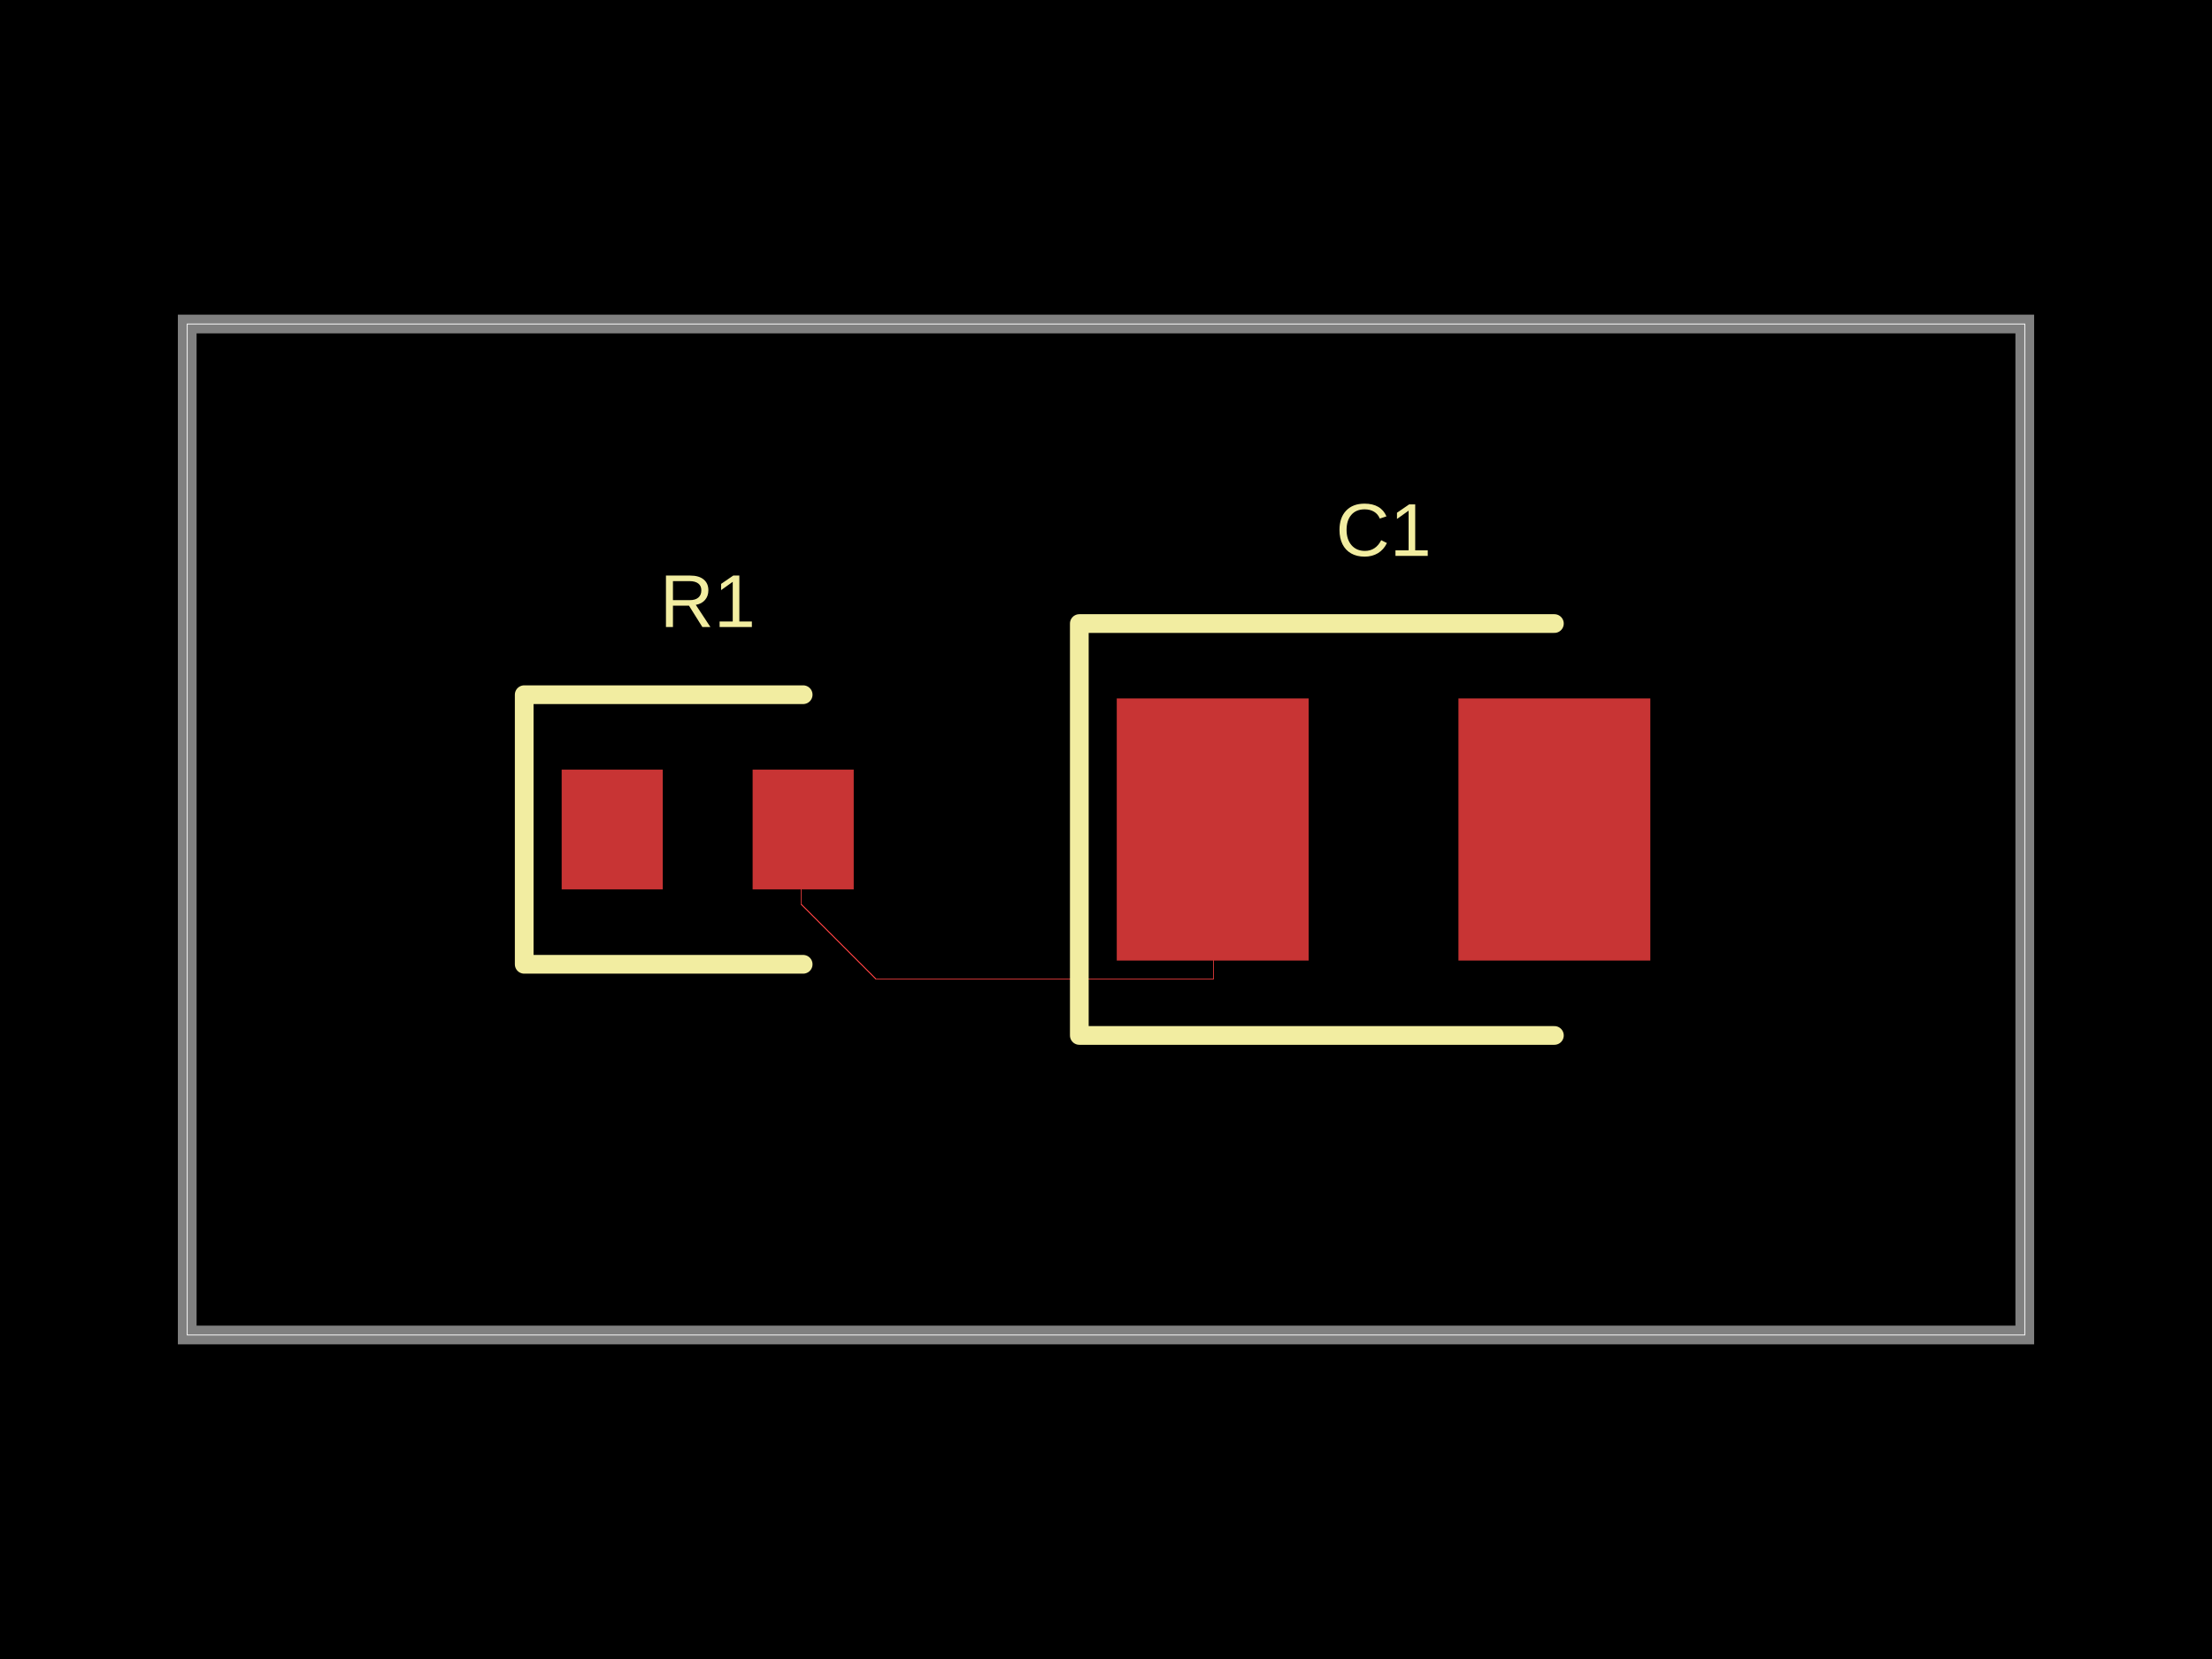
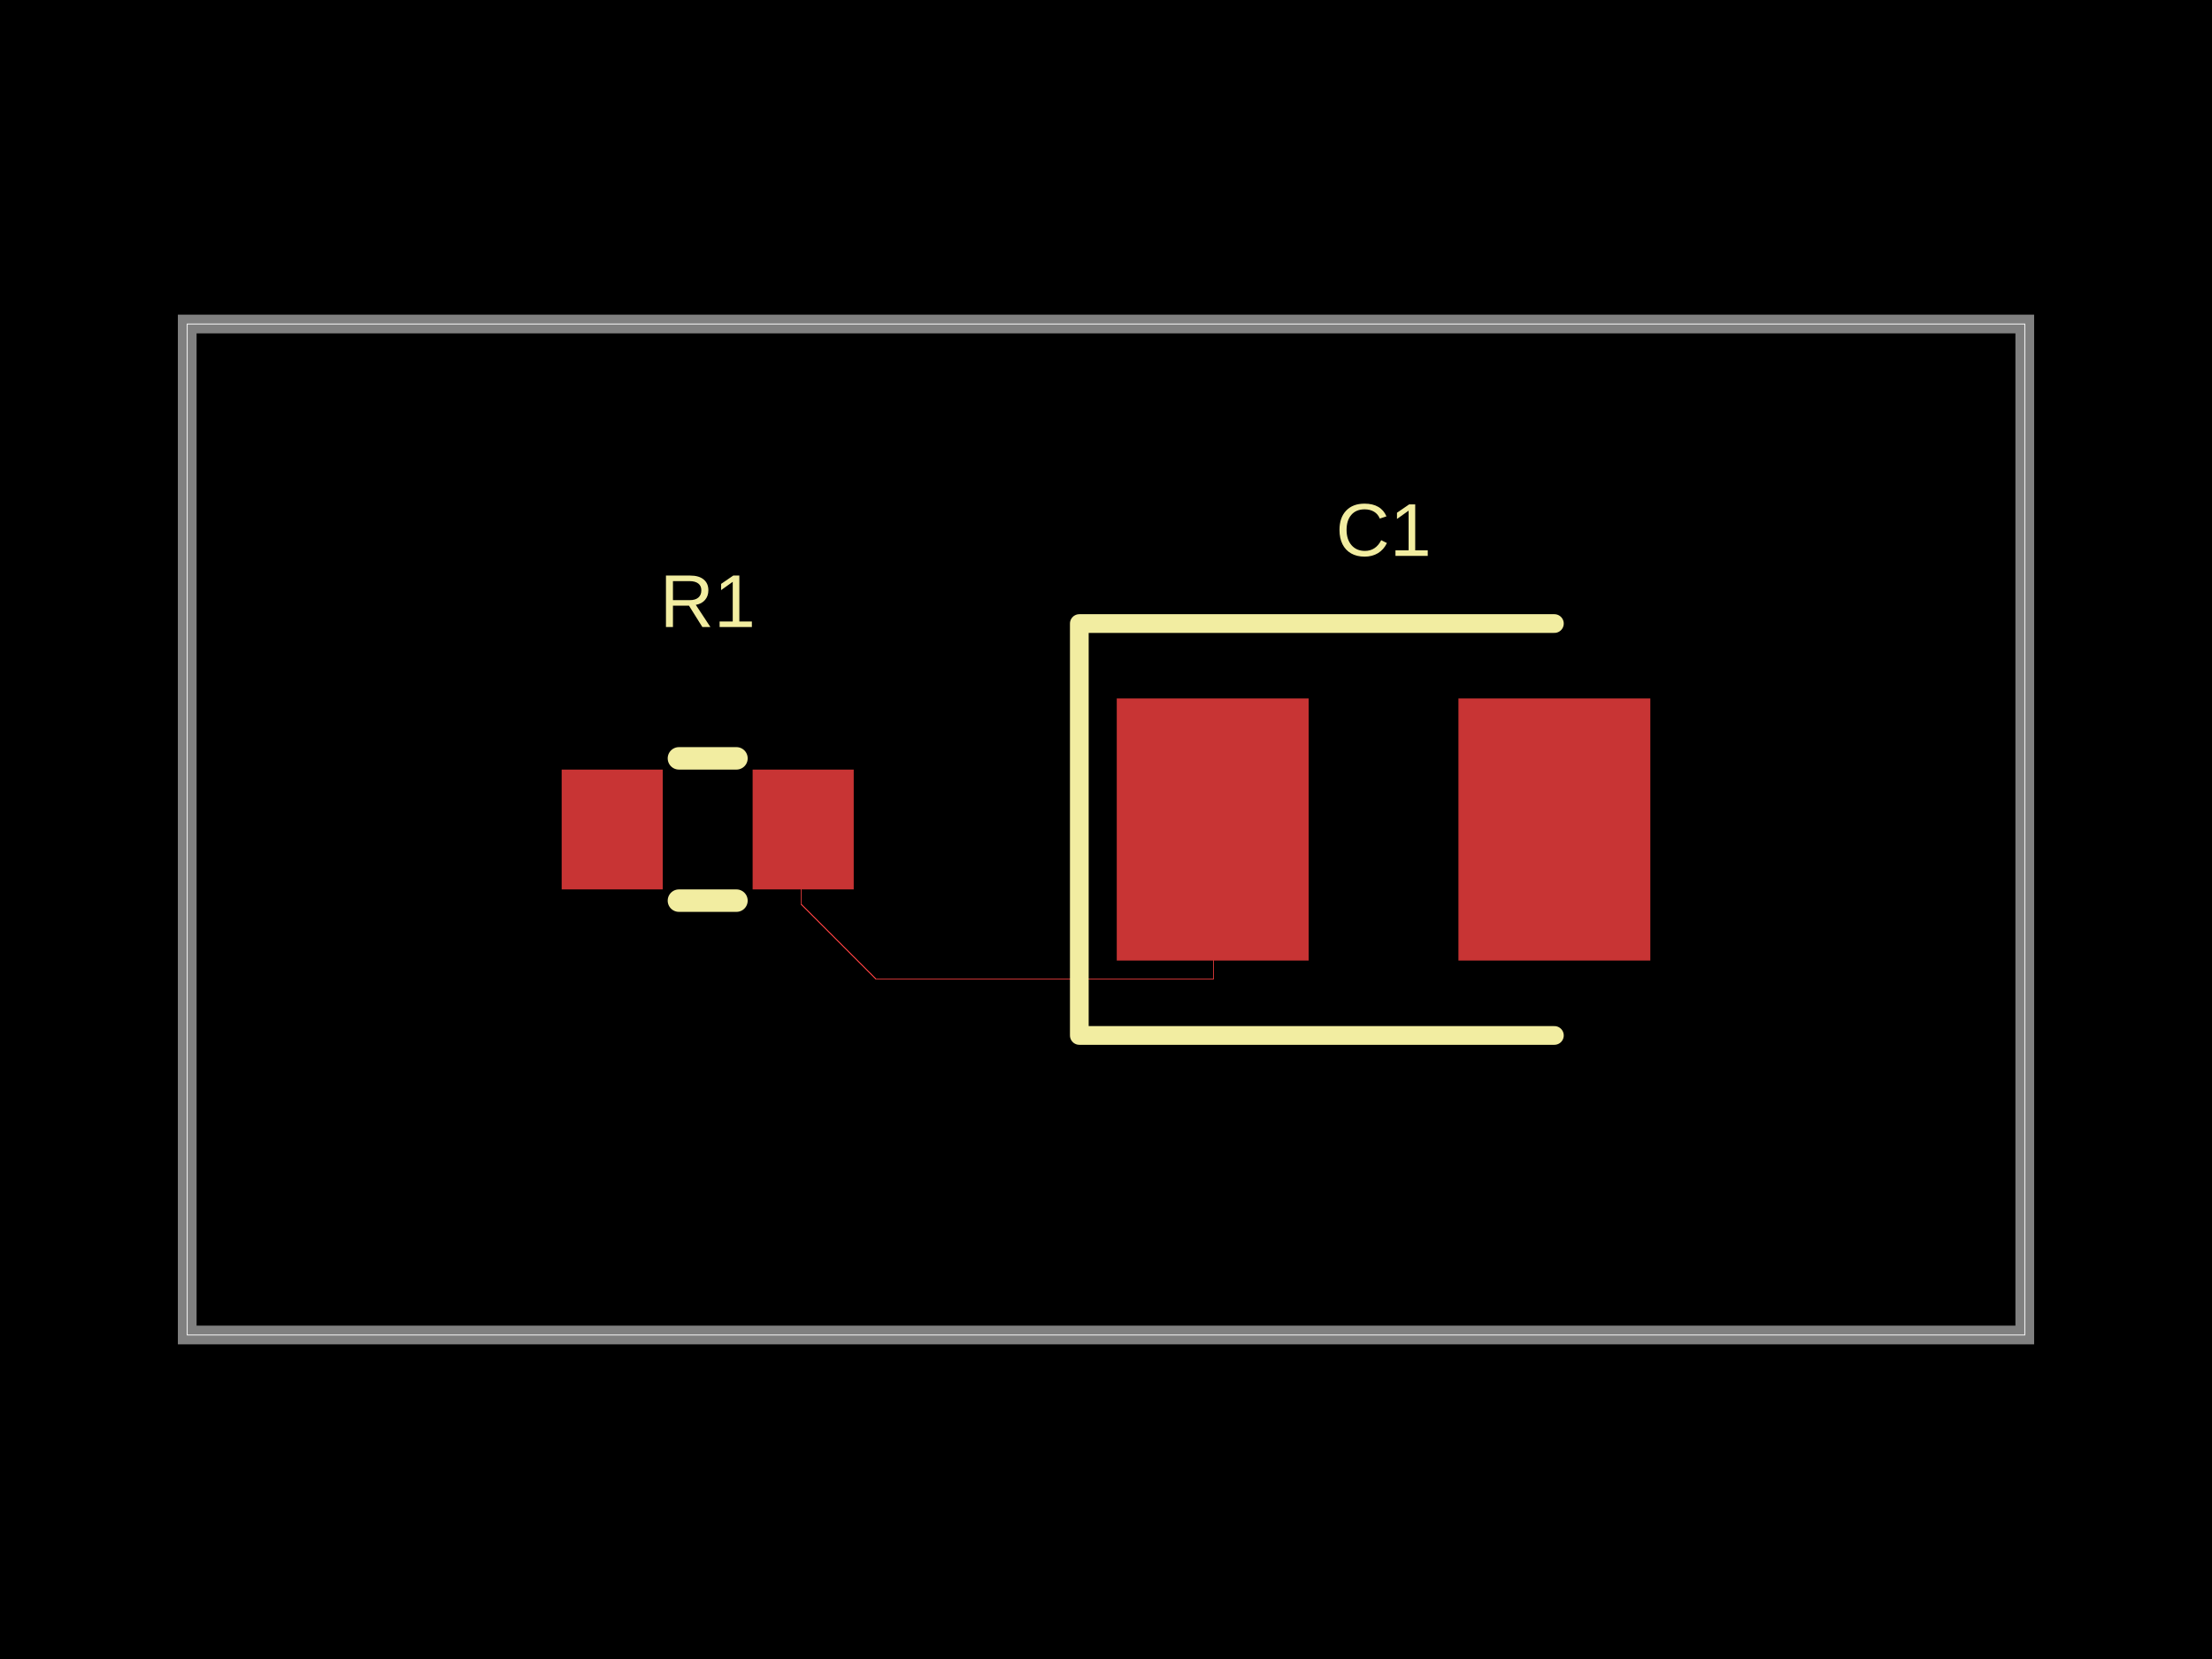
- <svg xmlns="http://www.w3.org/2000/svg" width="800" height="600" data-software-used-string="@tscircuit/core@0.0.1224">
+ <svg xmlns="http://www.w3.org/2000/svg" width="800" height="600" data-software-used-string="@tscircuit/core@0.0.1244">
  <style />
  <rect class="boundary" x="0" y="0" fill="#000" width="800" height="600" data-type="pcb_background" data-pcb-layer="global" />
  <rect class="pcb-boundary" fill="none" stroke="#fff" stroke-width="0.3" x="67.711" y="117.182" width="664.579" height="365.637" data-type="pcb_boundary" data-pcb-layer="global" />
  <path class="pcb-board" d="M 67.711 482.818 L 732.289 482.818 L 732.289 117.182 L 67.711 117.182 Z" fill="none" stroke="rgba(255, 255, 255, 0.5)" stroke-width="6.771" data-type="pcb_board" data-pcb-layer="board" />
  <rect class="pcb-pad" fill="rgb(200, 52, 52)" x="203.132" y="278.333" width="36.564" height="43.335" data-type="pcb_smtpad" data-pcb-layer="top" />
  <rect class="pcb-pad" fill="rgb(200, 52, 52)" x="272.196" y="278.333" width="36.564" height="43.335" data-type="pcb_smtpad" data-pcb-layer="top" />
  <rect class="pcb-pad" fill="rgb(200, 52, 52)" x="403.893" y="252.603" width="69.403" height="94.795" data-type="pcb_smtpad" data-pcb-layer="top" />
  <rect class="pcb-pad" fill="rgb(200, 52, 52)" x="527.465" y="252.603" width="69.403" height="94.795" data-type="pcb_smtpad" data-pcb-layer="top" />
  <path class="pcb-trace" stroke="rgb(200, 52, 52)" fill="none" d="M 289.801 300 L 289.801 327.084" stroke-width="0.3" stroke-linecap="round" stroke-linejoin="round" shape-rendering="crispEdges" data-type="pcb_trace" data-pcb-layer="top" />
  <path class="pcb-trace" stroke="rgb(200, 52, 52)" fill="none" d="M 289.801 327.084 L 316.885 354.168" stroke-width="0.3" stroke-linecap="round" stroke-linejoin="round" shape-rendering="crispEdges" data-type="pcb_trace" data-pcb-layer="top" />
  <path class="pcb-trace" stroke="rgb(200, 52, 52)" fill="none" d="M 316.885 354.168 L 438.764 354.168" stroke-width="0.3" stroke-linecap="round" stroke-linejoin="round" shape-rendering="crispEdges" data-type="pcb_trace" data-pcb-layer="top" />
  <path class="pcb-trace" stroke="rgb(200, 52, 52)" fill="none" d="M 438.764 354.168 L 438.764 300" stroke-width="0.3" stroke-linecap="round" stroke-linejoin="round" shape-rendering="crispEdges" data-type="pcb_trace" data-pcb-layer="top" />
-   <path class="pcb-silkscreen pcb-silkscreen-top" d="M 290.478 251.248 L 189.59 251.248 L 189.59 348.752 L 290.478 348.752" fill="none" stroke="#f2eda1" stroke-width="6.771" stroke-linecap="round" stroke-linejoin="round" data-pcb-component-id="pcb_component_0" data-pcb-silkscreen-path-id="pcb_silkscreen_path_0" data-type="pcb_silkscreen_path" data-pcb-layer="top" />
+   <path class="pcb-silkscreen pcb-silkscreen-top" d="M 245.543 274.27 L 266.349 274.27" fill="none" stroke="#f2eda1" stroke-width="8.125" stroke-linecap="round" stroke-linejoin="round" data-pcb-component-id="pcb_component_0" data-pcb-silkscreen-path-id="pcb_silkscreen_path_0" data-type="pcb_silkscreen_path" data-pcb-layer="top" />
+   <path class="pcb-silkscreen pcb-silkscreen-top" d="M 245.543 325.73 L 266.349 325.73" fill="none" stroke="#f2eda1" stroke-width="8.125" stroke-linecap="round" stroke-linejoin="round" data-pcb-component-id="pcb_component_0" data-pcb-silkscreen-path-id="pcb_silkscreen_path_1" data-type="pcb_silkscreen_path" data-pcb-layer="top" />
  <text x="0" y="0" dx="0" dy="0" fill="#f2eda1" font-family="Arial, sans-serif" font-size="27.084" text-anchor="middle" dominant-baseline="central" transform="matrix(1,0,0,1,255.9458,217.3931)" class="pcb-silkscreen-text pcb-silkscreen-top" data-pcb-silkscreen-text-id="pcb_component_0" stroke="none" data-type="pcb_silkscreen_text" data-pcb-layer="top">R1</text>
-   <path class="pcb-silkscreen pcb-silkscreen-top" d="M 562.167 225.518 L 390.351 225.518 L 390.351 374.482 L 562.167 374.482" fill="none" stroke="#f2eda1" stroke-width="6.771" stroke-linecap="round" stroke-linejoin="round" data-pcb-component-id="pcb_component_1" data-pcb-silkscreen-path-id="pcb_silkscreen_path_1" data-type="pcb_silkscreen_path" data-pcb-layer="top" />
+   <path class="pcb-silkscreen pcb-silkscreen-top" d="M 562.167 225.518 L 390.351 225.518 L 390.351 374.482 L 562.167 374.482" fill="none" stroke="#f2eda1" stroke-width="6.771" stroke-linecap="round" stroke-linejoin="round" data-pcb-component-id="pcb_component_1" data-pcb-silkscreen-path-id="pcb_silkscreen_path_2" data-type="pcb_silkscreen_path" data-pcb-layer="top" />
  <text x="0" y="0" dx="0" dy="0" fill="#f2eda1" font-family="Arial, sans-serif" font-size="27.084" text-anchor="middle" dominant-baseline="central" transform="matrix(1,0,0,1,500.3809,191.6631)" class="pcb-silkscreen-text pcb-silkscreen-top" data-pcb-silkscreen-text-id="pcb_component_1" stroke="none" data-type="pcb_silkscreen_text" data-pcb-layer="top">C1</text>
</svg>
